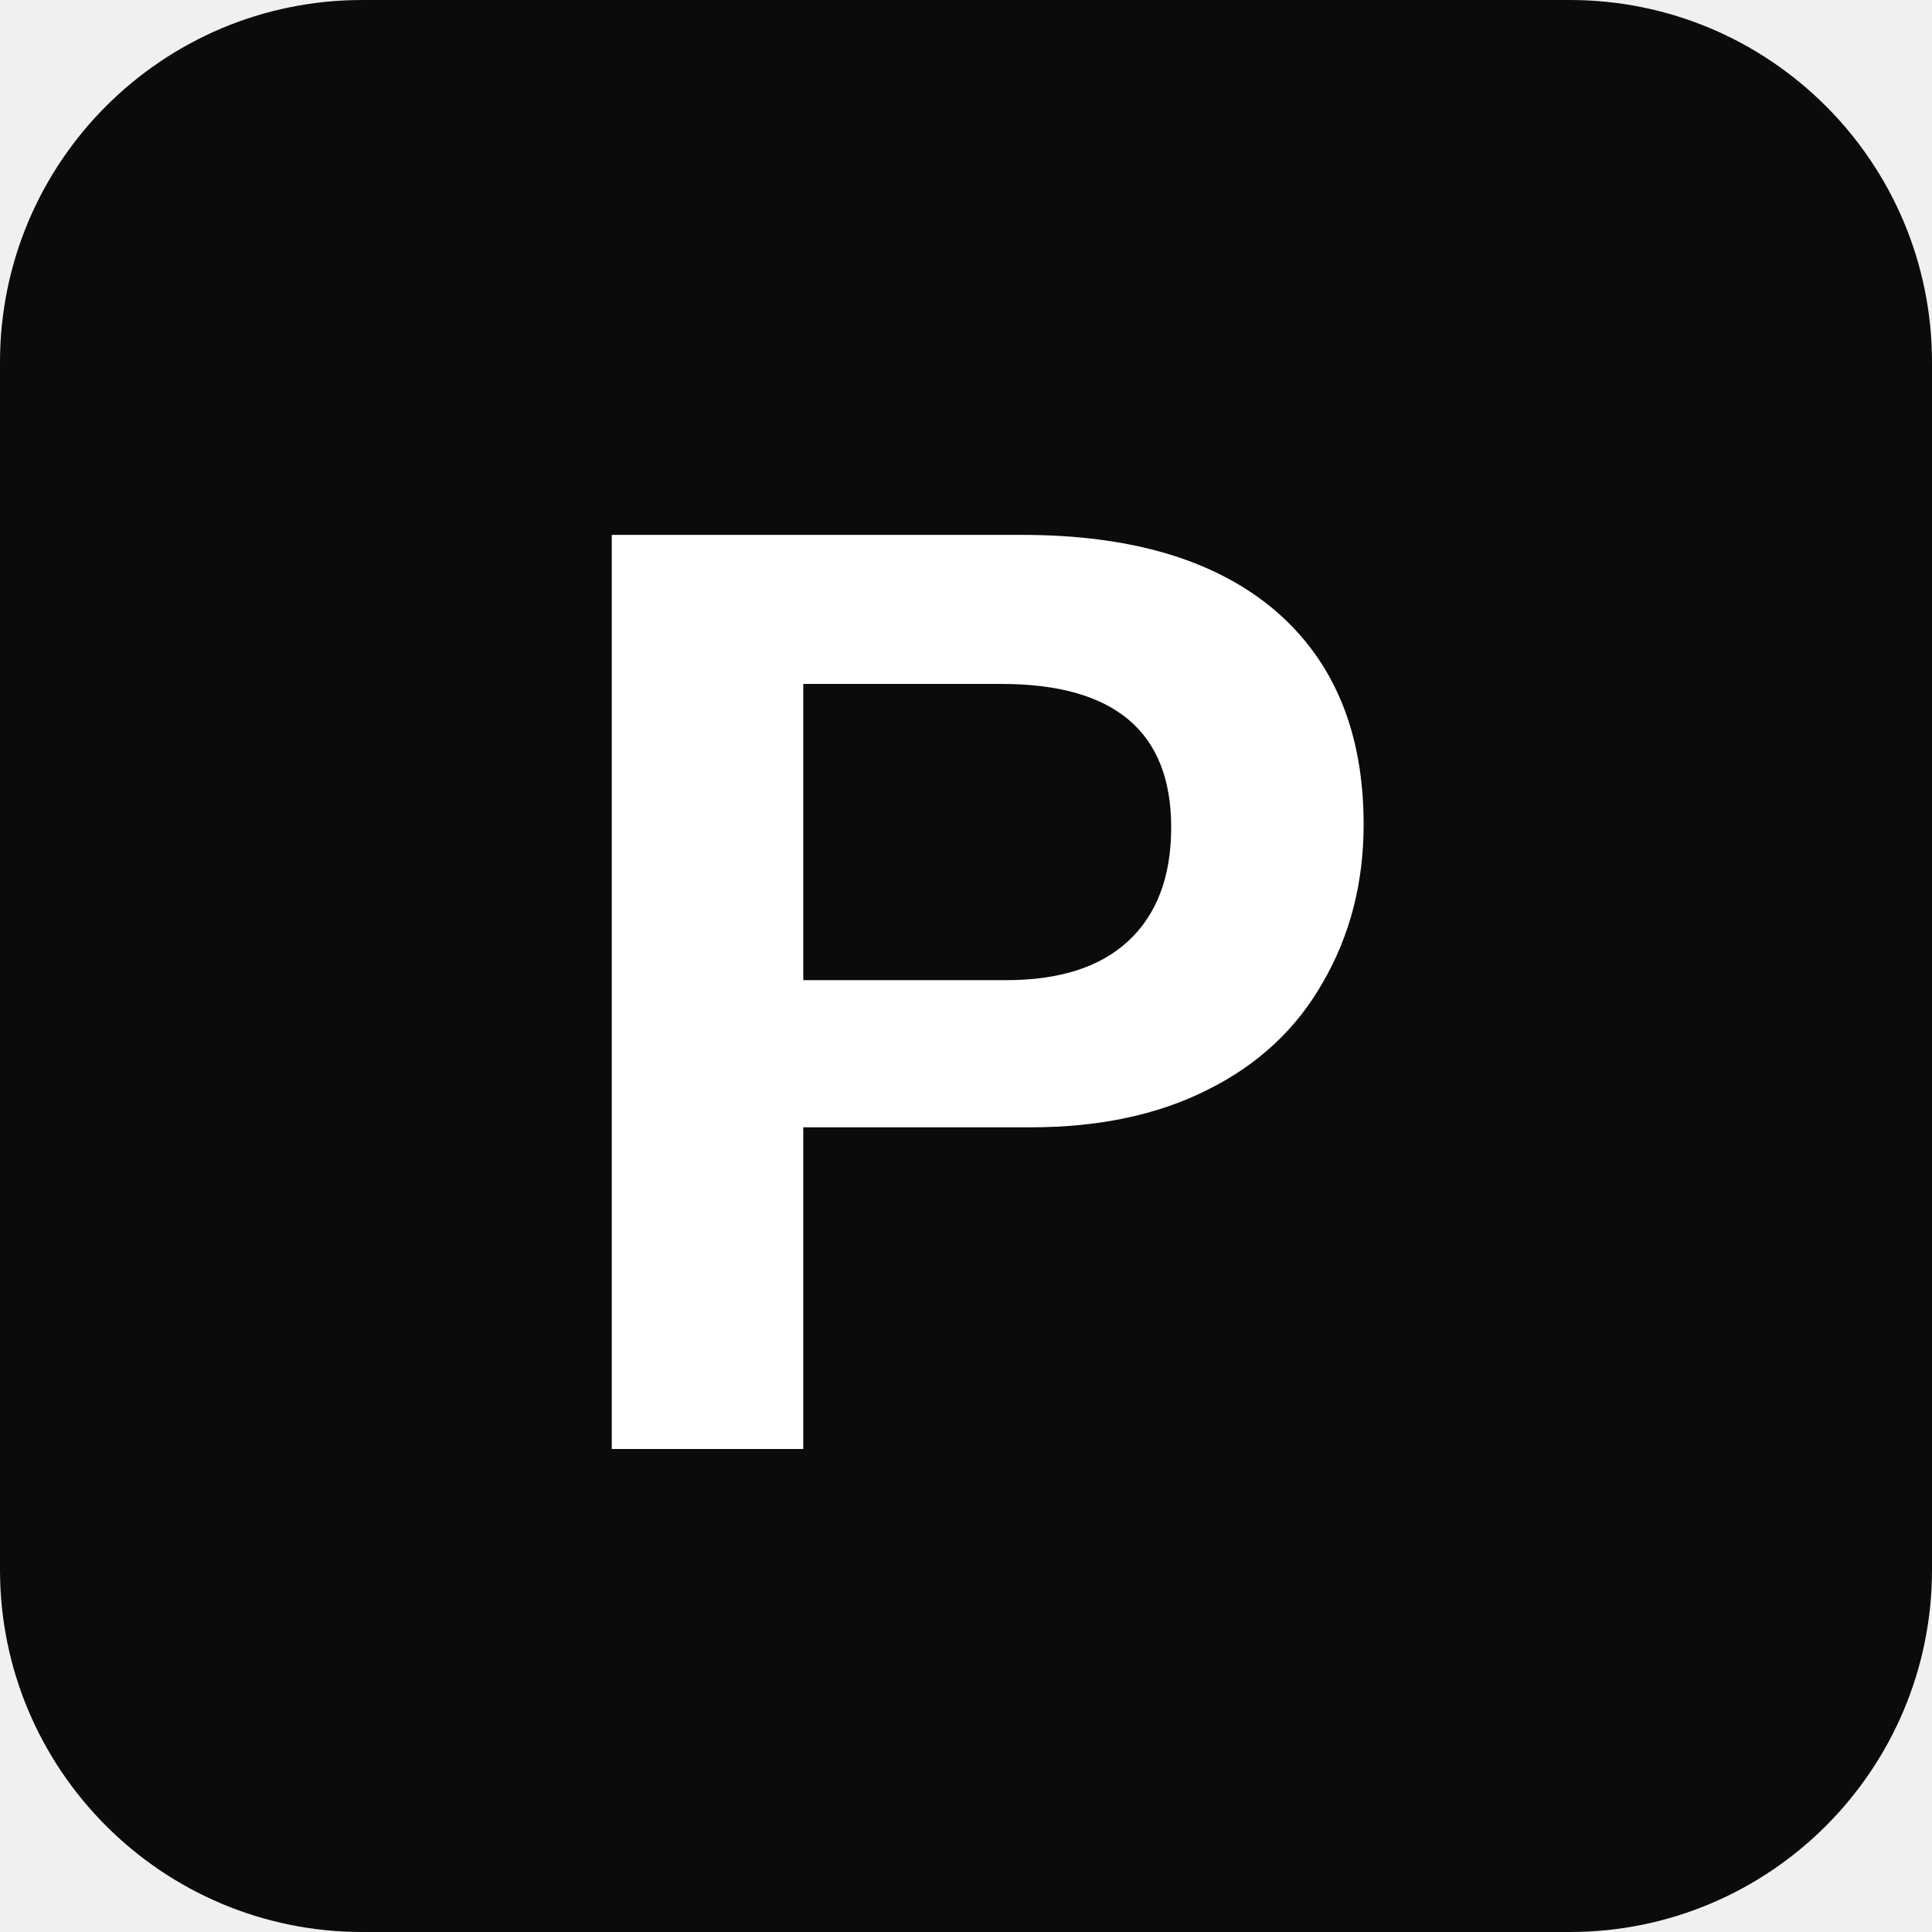
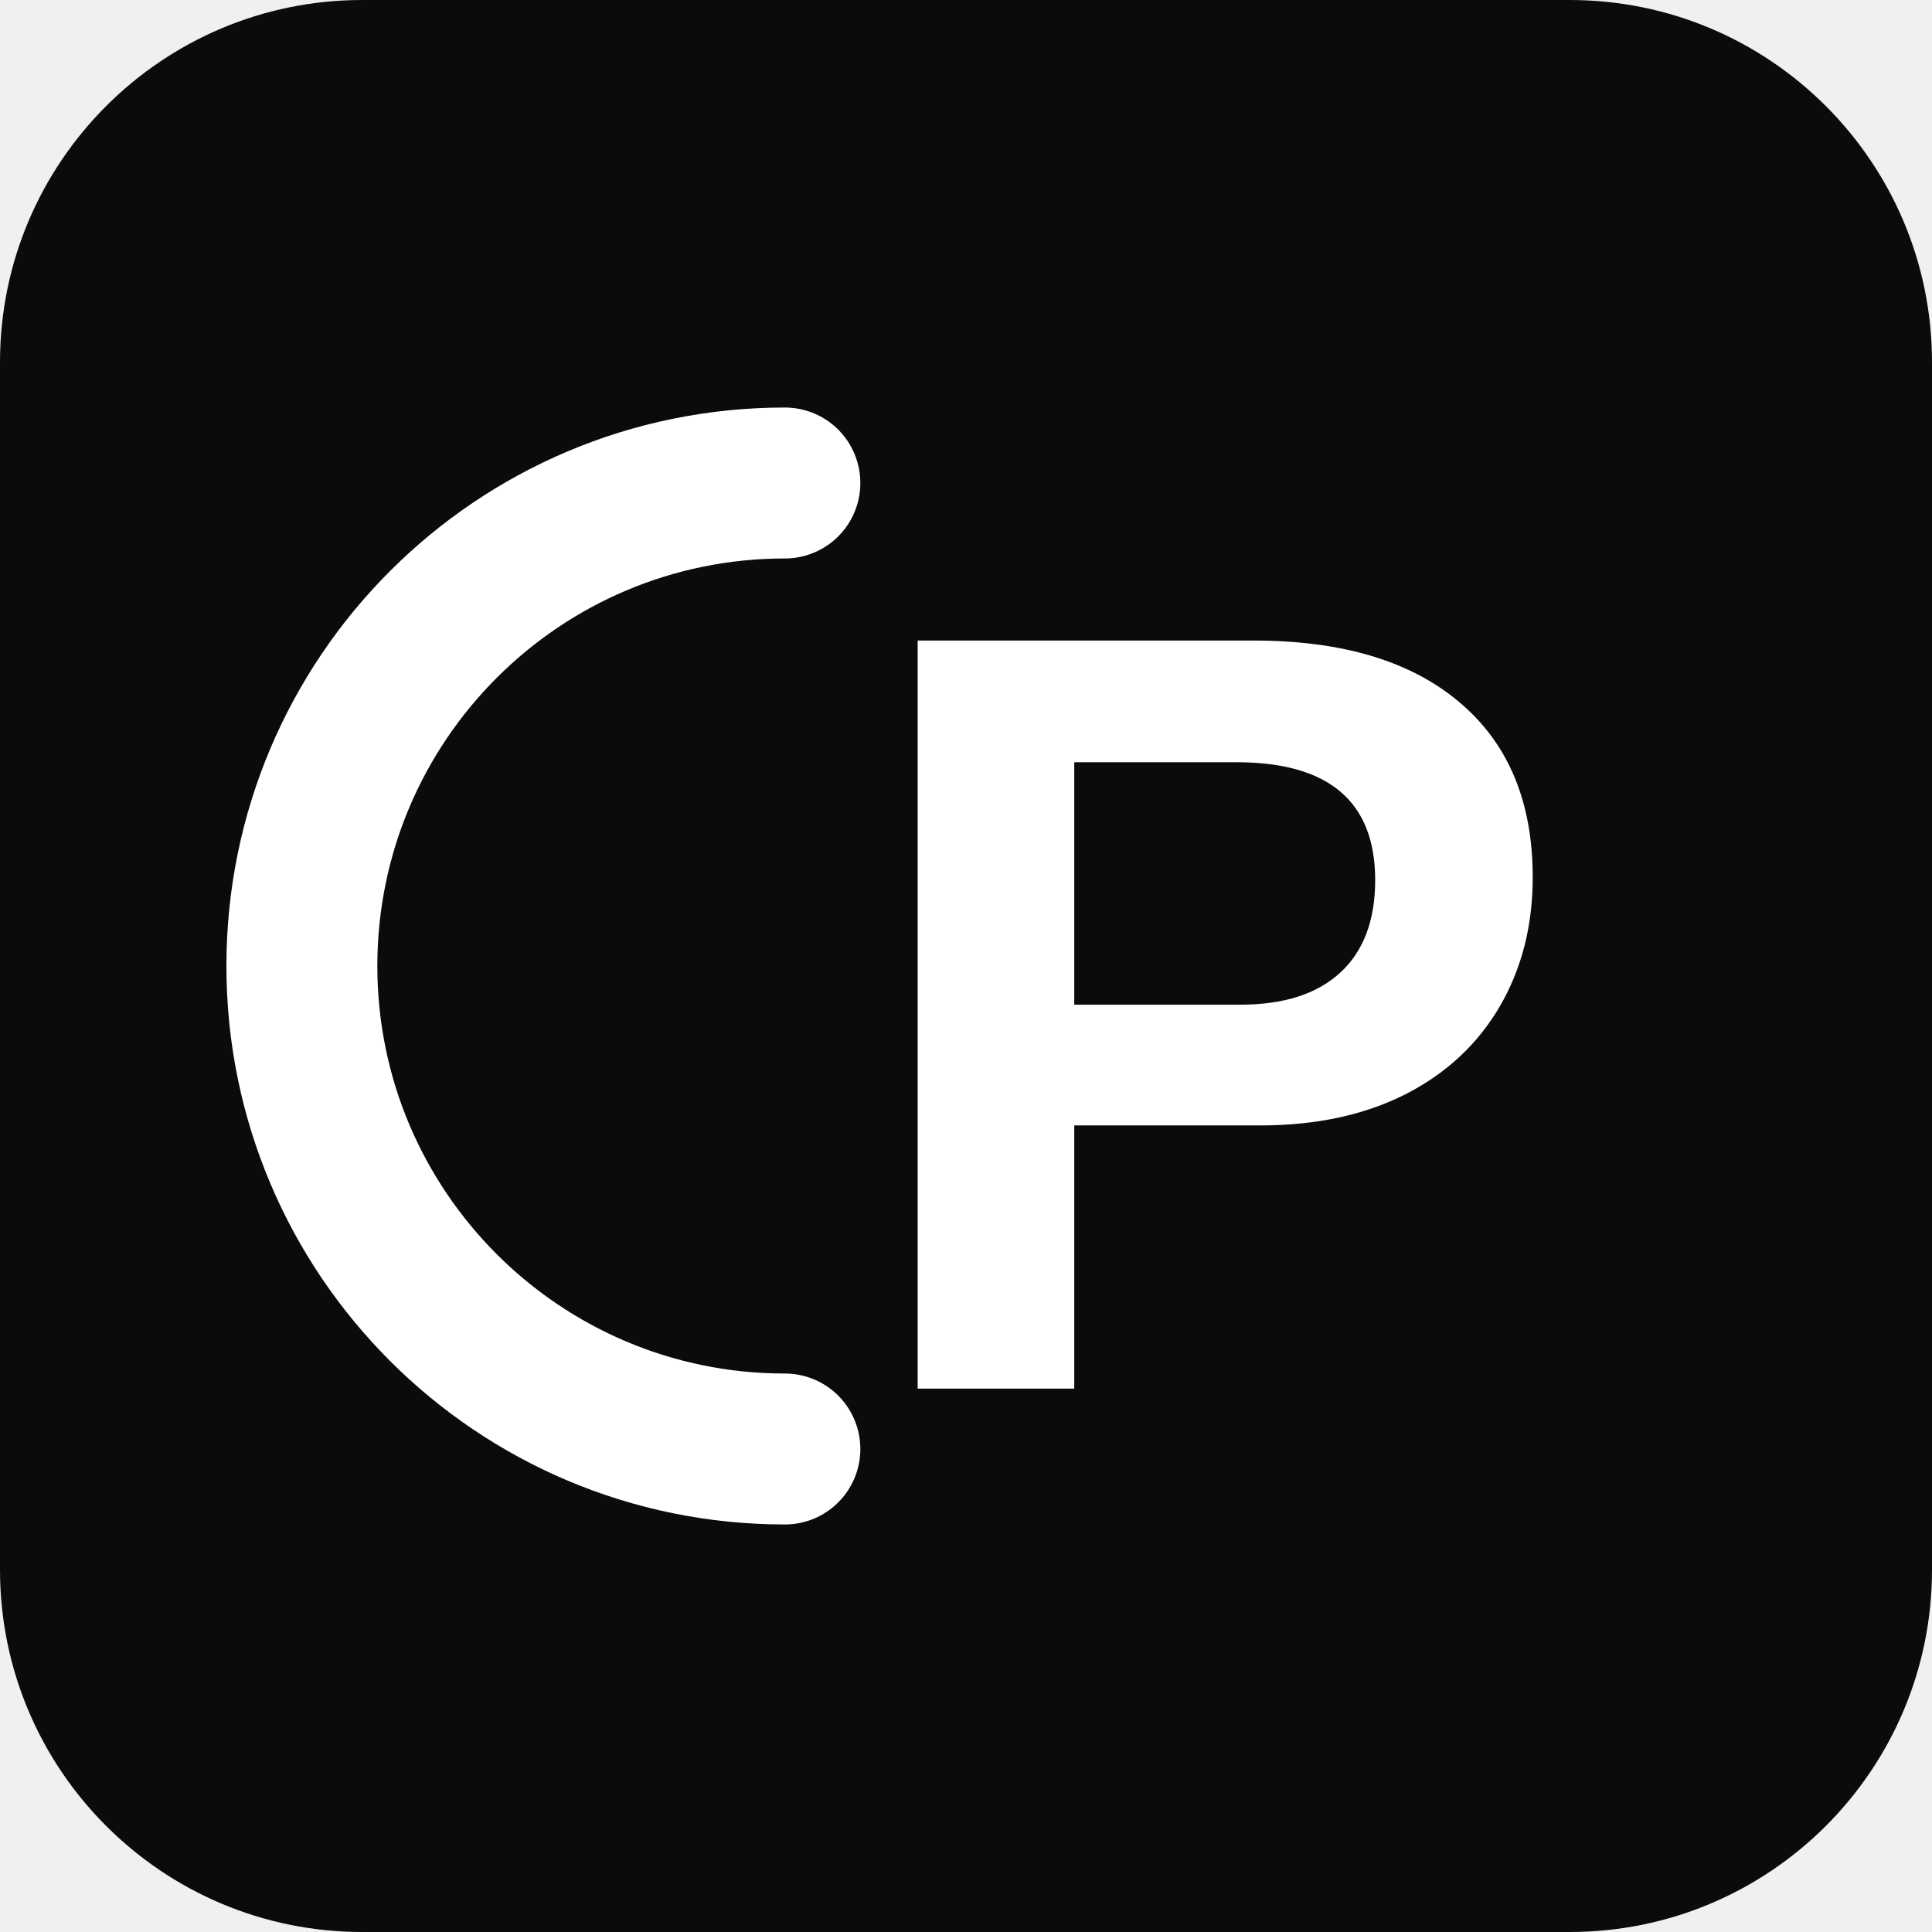
<svg xmlns="http://www.w3.org/2000/svg" width="32" height="32" viewBox="0 0 32 32">
  <rect width="32" height="32" rx="6" fill="#0B0B0B" />
-   <text x="16" y="24" text-anchor="middle" font-family="Arial Black, Arial, sans-serif" font-weight="900" font-size="22" fill="white" letter-spacing="-1">P</text>
+   <path d="M13 8 A8 8 0 0 0 13 24" stroke="white" stroke-width="2.5" fill="none" stroke-linecap="round" />
+   <text x="20" y="23" text-anchor="middle" font-family="Arial Black, Arial, sans-serif" font-weight="900" font-size="18" fill="white">P</text>
</svg>
